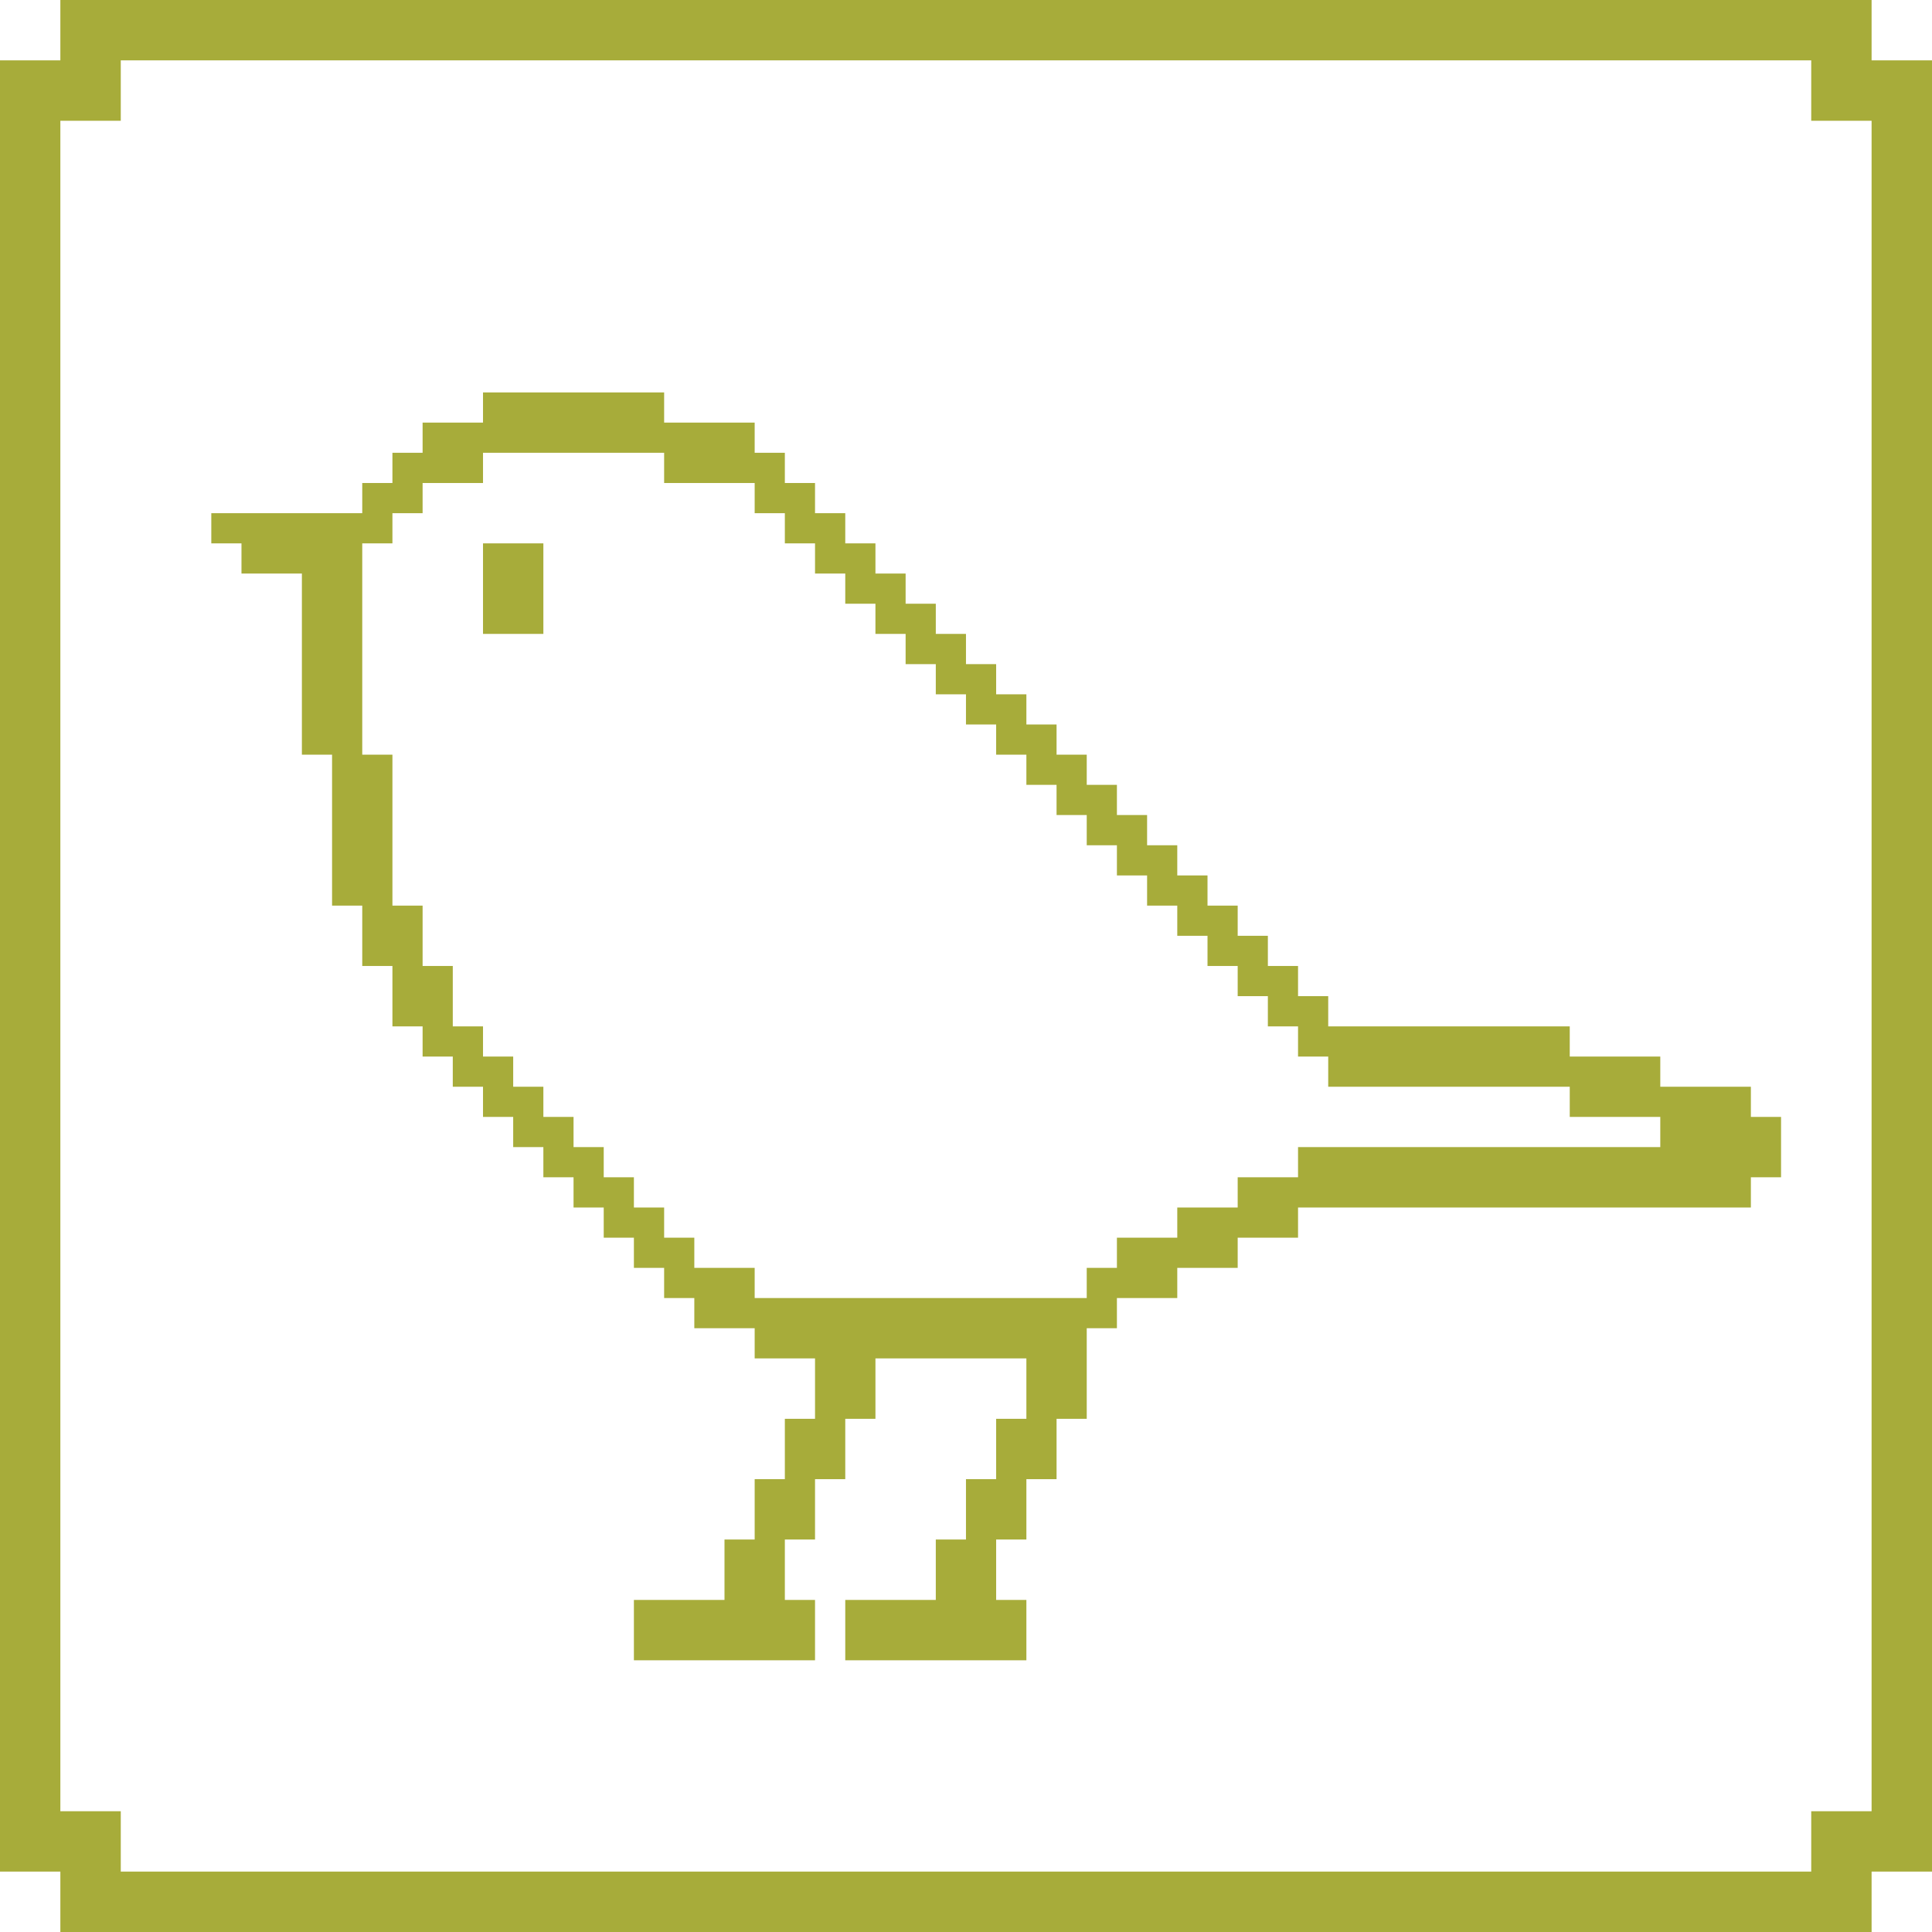
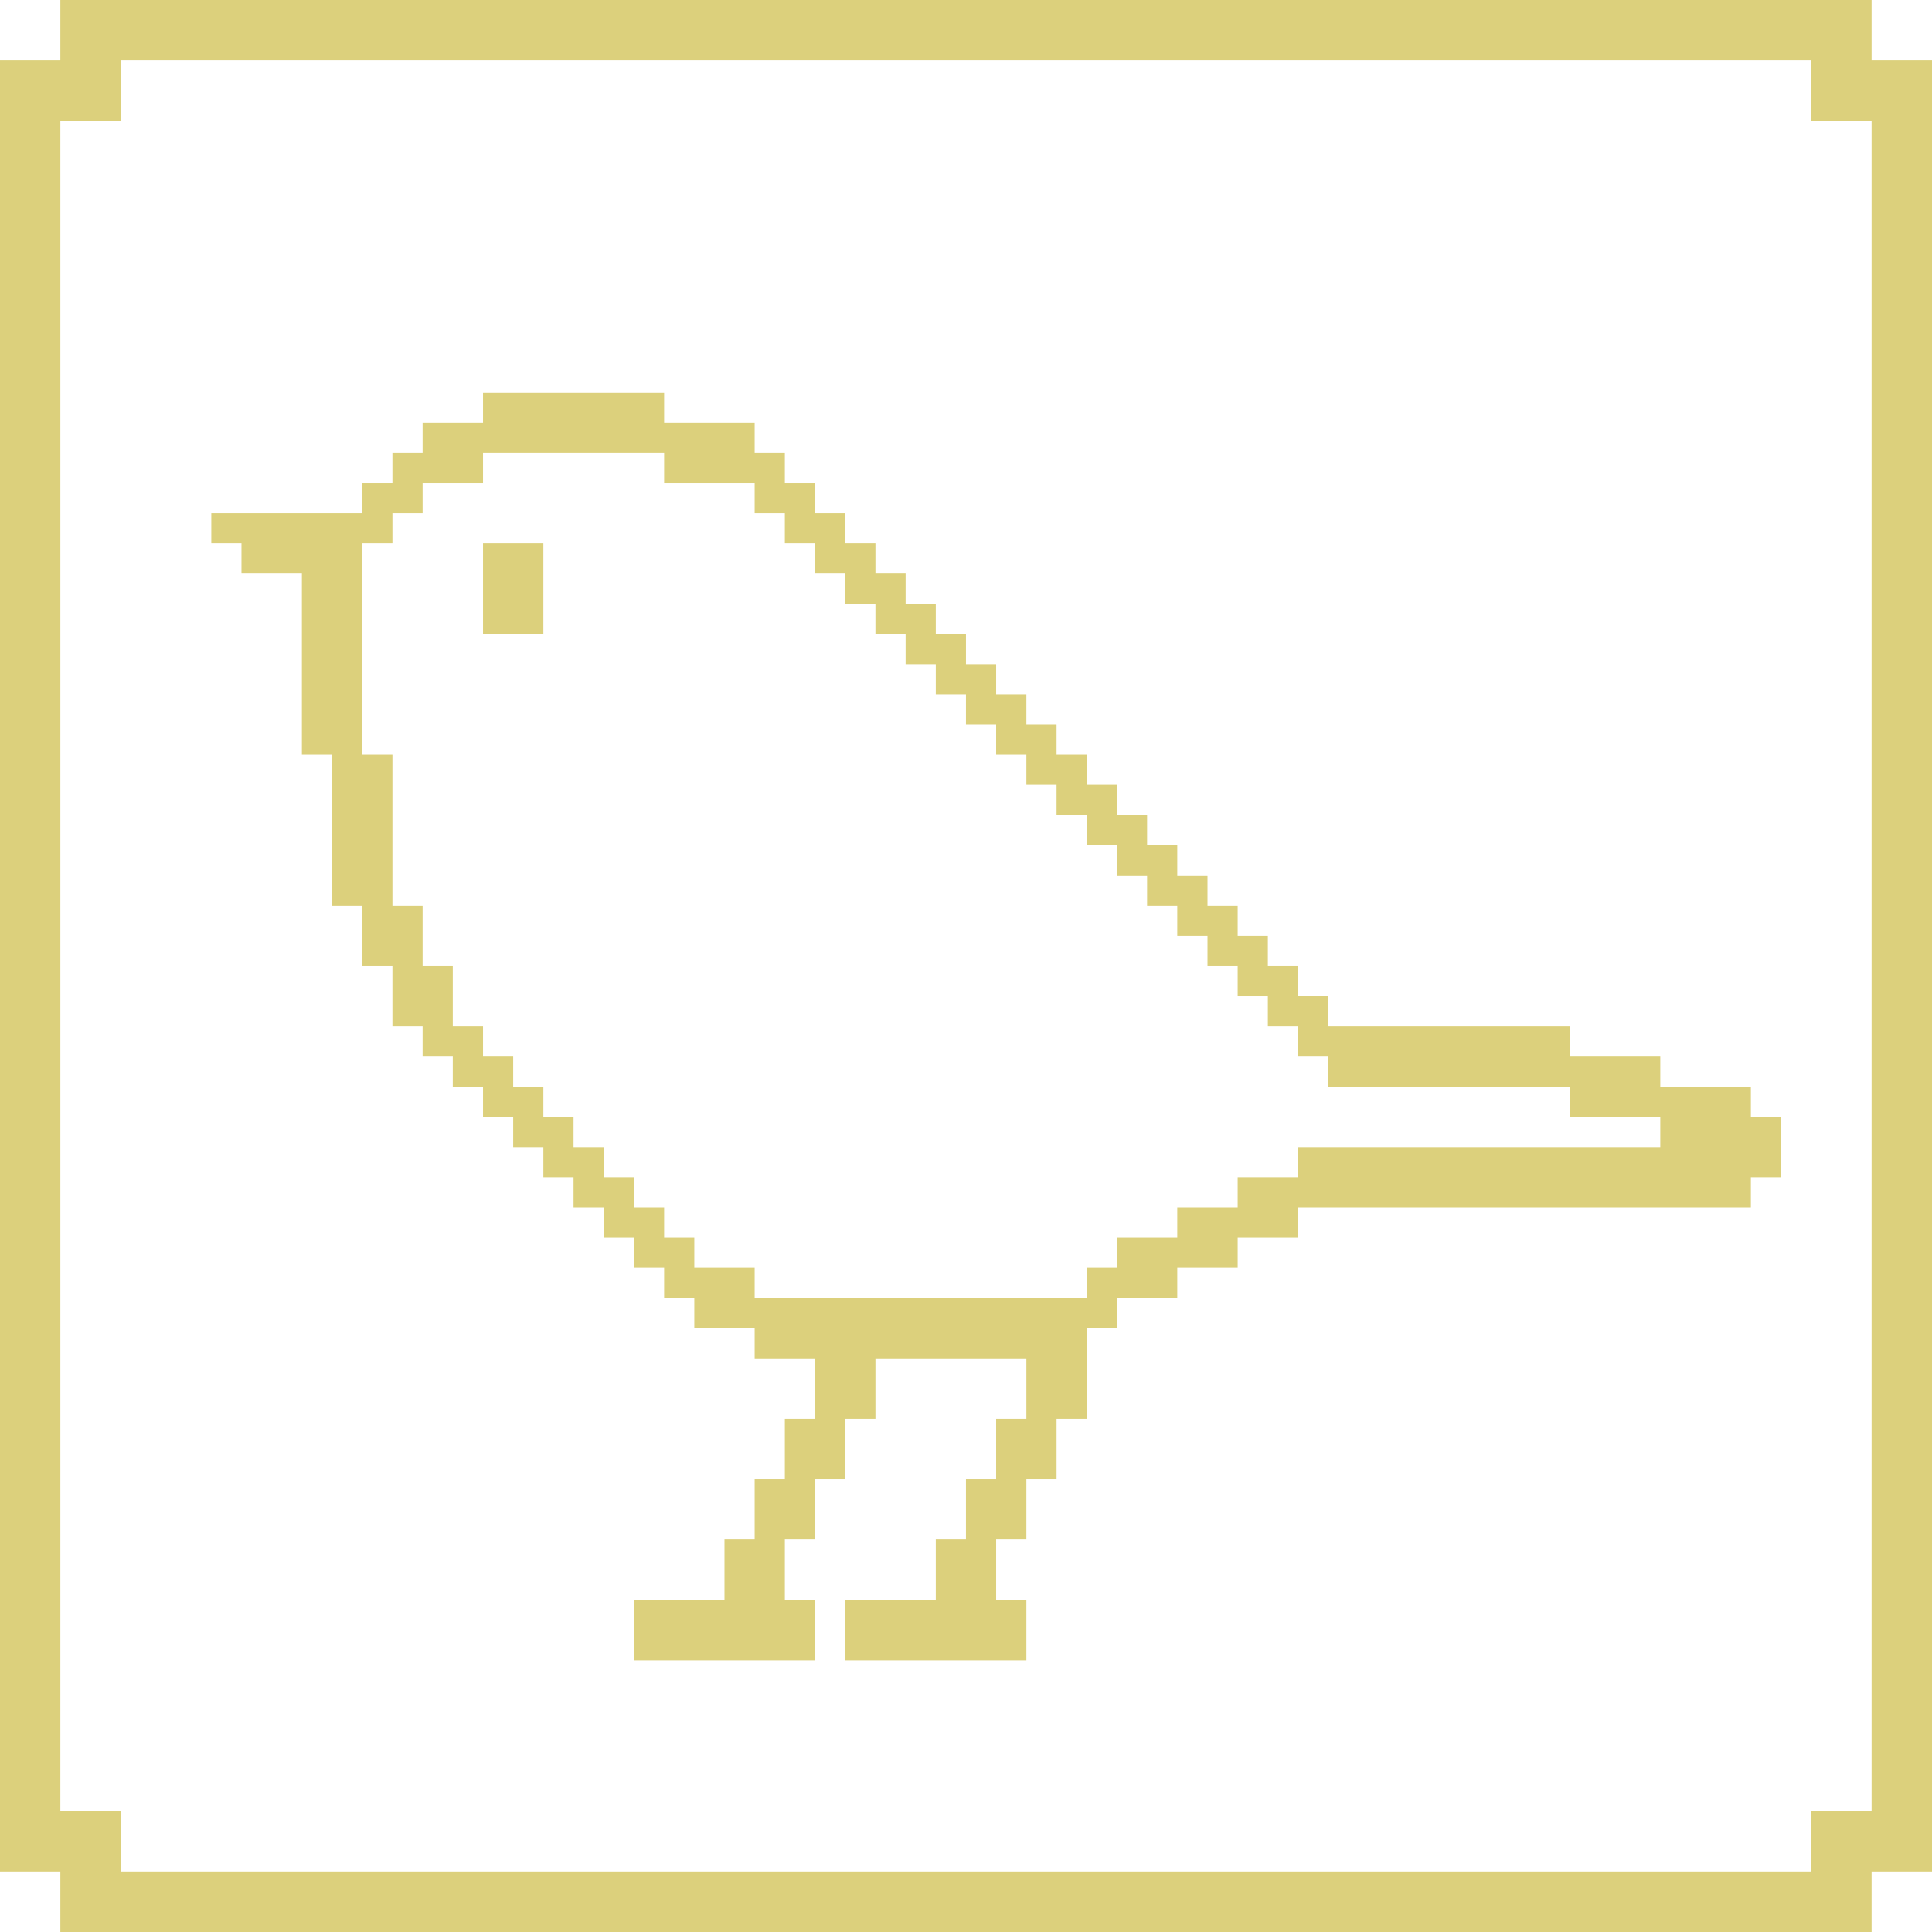
<svg xmlns="http://www.w3.org/2000/svg" width="128" height="128" viewBox="0 0 33.867 33.867" version="1.1" id="svg8" xml:space="preserve">
  <defs id="defs2" />
  <g id="layer1">
-     <path id="rect914" style="fill:#a7ac3a;fill-opacity:1;stroke-width:5.279;stroke-linecap:round;stroke-linejoin:round" d="M 1.058 0 L 1.058 1.058 L 0 1.058 L 0 32.808 L 1.058 32.808 L 1.058 33.867 L 32.808 33.867 L 32.808 32.808 L 33.867 32.808 L 33.867 1.058 L 32.808 1.058 L 32.808 0 L 1.058 0 z M 2.117 1.058 L 31.75 1.058 L 31.75 2.117 L 32.808 2.117 L 32.808 31.75 L 32.279 31.75 L 31.75 31.75 L 31.75 32.279 L 31.75 32.808 L 2.117 32.808 L 2.117 31.75 L 1.058 31.75 L 1.058 2.117 L 1.587 2.117 L 2.117 2.117 L 2.117 1.587 L 2.117 1.058 z M 8.467 6.879 L 8.467 7.408 L 7.937 7.408 L 7.408 7.408 L 7.408 7.937 L 6.879 7.937 L 6.879 8.467 L 6.35 8.467 L 6.35 8.996 L 5.821 8.996 L 5.292 8.996 L 4.762 8.996 L 4.233 8.996 L 3.704 8.996 L 3.704 9.525 L 4.233 9.525 L 4.233 10.054 L 4.762 10.054 L 5.292 10.054 L 5.292 10.583 L 5.292 11.112 L 5.292 11.642 L 5.292 12.171 L 5.292 12.7 L 5.292 13.229 L 5.821 13.229 L 5.821 13.758 L 5.821 14.287 L 5.821 14.817 L 5.821 15.346 L 5.821 15.875 L 6.35 15.875 L 6.35 16.404 L 6.35 16.933 L 6.879 16.933 L 6.879 17.462 L 6.879 17.992 L 7.408 17.992 L 7.408 18.521 L 7.937 18.521 L 7.937 19.05 L 8.467 19.05 L 8.467 19.579 L 8.996 19.579 L 8.996 20.108 L 9.525 20.108 L 9.525 20.637 L 10.054 20.637 L 10.054 21.167 L 10.583 21.167 L 10.583 21.696 L 11.112 21.696 L 11.112 22.225 L 11.642 22.225 L 11.642 22.754 L 12.171 22.754 L 12.171 23.283 L 12.7 23.283 L 13.229 23.283 L 13.229 23.812 L 13.758 23.812 L 14.287 23.812 L 14.287 24.342 L 14.287 24.871 L 13.758 24.871 L 13.758 25.4 L 13.758 25.929 L 13.229 25.929 L 13.229 26.458 L 13.229 26.987 L 12.7 26.987 L 12.7 27.517 L 12.7 28.046 L 12.171 28.046 L 11.642 28.046 L 11.112 28.046 L 11.112 28.575 L 11.112 29.104 L 11.642 29.104 L 12.171 29.104 L 12.7 29.104 L 13.229 29.104 L 13.758 29.104 L 14.287 29.104 L 14.287 28.575 L 14.287 28.046 L 13.758 28.046 L 13.758 27.517 L 13.758 26.987 L 14.287 26.987 L 14.287 26.458 L 14.287 25.929 L 14.817 25.929 L 14.817 25.4 L 14.817 24.871 L 15.346 24.871 L 15.346 24.342 L 15.346 23.812 L 15.875 23.812 L 16.404 23.812 L 16.933 23.812 L 17.462 23.812 L 17.992 23.812 L 17.992 24.342 L 17.992 24.871 L 17.462 24.871 L 17.462 25.4 L 17.462 25.929 L 16.933 25.929 L 16.933 26.458 L 16.933 26.987 L 16.404 26.987 L 16.404 27.517 L 16.404 28.046 L 15.875 28.046 L 15.346 28.046 L 14.817 28.046 L 14.817 28.575 L 14.817 29.104 L 15.346 29.104 L 15.875 29.104 L 16.404 29.104 L 16.933 29.104 L 17.462 29.104 L 17.992 29.104 L 17.992 28.575 L 17.992 28.046 L 17.462 28.046 L 17.462 27.517 L 17.462 26.987 L 17.992 26.987 L 17.992 26.458 L 17.992 25.929 L 18.521 25.929 L 18.521 25.4 L 18.521 24.871 L 19.05 24.871 L 19.05 24.342 L 19.05 23.812 L 19.05 23.283 L 19.579 23.283 L 19.579 22.754 L 20.108 22.754 L 20.637 22.754 L 20.637 22.225 L 21.167 22.225 L 21.696 22.225 L 21.696 21.696 L 22.225 21.696 L 22.754 21.696 L 22.754 21.167 L 23.283 21.167 L 23.812 21.167 L 24.342 21.167 L 24.871 21.167 L 25.4 21.167 L 25.929 21.167 L 26.458 21.167 L 26.987 21.167 L 27.517 21.167 L 28.046 21.167 L 28.575 21.167 L 29.104 21.167 L 29.633 21.167 L 30.162 21.167 L 30.692 21.167 L 30.692 20.637 L 31.221 20.637 L 31.221 20.108 L 31.221 19.579 L 30.692 19.579 L 30.692 19.05 L 30.162 19.05 L 29.633 19.05 L 29.104 19.05 L 29.104 18.521 L 28.575 18.521 L 28.046 18.521 L 27.517 18.521 L 27.517 17.992 L 26.987 17.992 L 26.458 17.992 L 25.929 17.992 L 25.4 17.992 L 24.871 17.992 L 24.342 17.992 L 23.812 17.992 L 23.283 17.992 L 23.283 17.462 L 22.754 17.462 L 22.754 16.933 L 22.225 16.933 L 22.225 16.404 L 21.696 16.404 L 21.696 15.875 L 21.167 15.875 L 21.167 15.346 L 20.637 15.346 L 20.637 14.817 L 20.108 14.817 L 20.108 14.287 L 19.579 14.287 L 19.579 13.758 L 19.05 13.758 L 19.05 13.229 L 18.521 13.229 L 18.521 12.7 L 17.992 12.7 L 17.992 12.171 L 17.462 12.171 L 17.462 11.642 L 16.933 11.642 L 16.933 11.112 L 16.404 11.112 L 16.404 10.583 L 15.875 10.583 L 15.875 10.054 L 15.346 10.054 L 15.346 9.525 L 14.817 9.525 L 14.817 8.996 L 14.287 8.996 L 14.287 8.467 L 13.758 8.467 L 13.758 7.937 L 13.229 7.937 L 13.229 7.408 L 12.7 7.408 L 12.171 7.408 L 11.642 7.408 L 11.642 6.879 L 11.112 6.879 L 10.583 6.879 L 10.054 6.879 L 9.525 6.879 L 8.996 6.879 L 8.467 6.879 z M 8.467 7.937 L 8.996 7.937 L 9.525 7.937 L 10.054 7.937 L 10.583 7.937 L 11.112 7.937 L 11.642 7.937 L 11.642 8.467 L 12.171 8.467 L 12.7 8.467 L 13.229 8.467 L 13.229 8.996 L 13.758 8.996 L 13.758 9.525 L 14.287 9.525 L 14.287 10.054 L 14.817 10.054 L 14.817 10.583 L 15.346 10.583 L 15.346 11.112 L 15.875 11.112 L 15.875 11.642 L 16.404 11.642 L 16.404 12.171 L 16.933 12.171 L 16.933 12.7 L 17.462 12.7 L 17.462 13.229 L 17.992 13.229 L 17.992 13.758 L 18.521 13.758 L 18.521 14.287 L 19.05 14.287 L 19.05 14.817 L 19.579 14.817 L 19.579 15.346 L 20.108 15.346 L 20.108 15.875 L 20.637 15.875 L 20.637 16.404 L 21.167 16.404 L 21.167 16.933 L 21.696 16.933 L 21.696 17.462 L 22.225 17.462 L 22.225 17.992 L 22.754 17.992 L 22.754 18.521 L 23.283 18.521 L 23.283 19.05 L 23.812 19.05 L 24.342 19.05 L 24.871 19.05 L 25.4 19.05 L 25.929 19.05 L 26.458 19.05 L 26.987 19.05 L 27.517 19.05 L 27.517 19.579 L 28.046 19.579 L 28.575 19.579 L 29.104 19.579 L 29.104 20.108 L 28.575 20.108 L 28.046 20.108 L 27.517 20.108 L 26.987 20.108 L 26.458 20.108 L 25.929 20.108 L 25.4 20.108 L 24.871 20.108 L 24.342 20.108 L 23.812 20.108 L 23.283 20.108 L 22.754 20.108 L 22.754 20.637 L 22.225 20.637 L 21.696 20.637 L 21.696 21.167 L 21.167 21.167 L 20.637 21.167 L 20.637 21.696 L 20.108 21.696 L 19.579 21.696 L 19.579 22.225 L 19.05 22.225 L 19.05 22.754 L 18.521 22.754 L 17.992 22.754 L 17.462 22.754 L 16.933 22.754 L 16.404 22.754 L 15.875 22.754 L 15.346 22.754 L 14.817 22.754 L 14.287 22.754 L 13.758 22.754 L 13.229 22.754 L 13.229 22.225 L 12.7 22.225 L 12.171 22.225 L 12.171 21.696 L 11.642 21.696 L 11.642 21.167 L 11.112 21.167 L 11.112 20.637 L 10.583 20.637 L 10.583 20.108 L 10.054 20.108 L 10.054 19.579 L 9.525 19.579 L 9.525 19.05 L 8.996 19.05 L 8.996 18.521 L 8.467 18.521 L 8.467 17.992 L 7.937 17.992 L 7.937 17.462 L 7.937 16.933 L 7.408 16.933 L 7.408 16.404 L 7.408 15.875 L 6.879 15.875 L 6.879 15.346 L 6.879 14.817 L 6.879 14.287 L 6.879 13.758 L 6.879 13.229 L 6.35 13.229 L 6.35 12.7 L 6.35 12.171 L 6.35 11.642 L 6.35 11.112 L 6.35 10.583 L 6.35 10.054 L 6.35 9.525 L 6.879 9.525 L 6.879 8.996 L 7.408 8.996 L 7.408 8.467 L 7.937 8.467 L 8.467 8.467 L 8.467 7.937 z M 8.467 9.525 L 8.467 10.054 L 8.467 10.583 L 8.467 11.112 L 8.996 11.112 L 9.525 11.112 L 9.525 10.583 L 9.525 10.054 L 9.525 9.525 L 8.996 9.525 L 8.467 9.525 z " />
+     <path id="rect914" style="fill:#dcd07c;fill-opacity:1;stroke-width:5.279;stroke-linecap:round;stroke-linejoin:round" d="M 1.058 0 L 1.058 1.058 L 0 1.058 L 0 32.808 L 1.058 32.808 L 1.058 33.867 L 32.808 33.867 L 32.808 32.808 L 33.867 32.808 L 33.867 1.058 L 32.808 1.058 L 32.808 0 L 1.058 0 z M 2.117 1.058 L 31.75 1.058 L 31.75 2.117 L 32.808 2.117 L 32.808 31.75 L 32.279 31.75 L 31.75 31.75 L 31.75 32.279 L 31.75 32.808 L 2.117 32.808 L 2.117 31.75 L 1.058 31.75 L 1.058 2.117 L 1.587 2.117 L 2.117 2.117 L 2.117 1.587 L 2.117 1.058 z M 8.467 6.879 L 8.467 7.408 L 7.937 7.408 L 7.408 7.408 L 7.408 7.937 L 6.879 7.937 L 6.879 8.467 L 6.35 8.467 L 6.35 8.996 L 5.821 8.996 L 5.292 8.996 L 4.762 8.996 L 4.233 8.996 L 3.704 8.996 L 3.704 9.525 L 4.233 9.525 L 4.233 10.054 L 4.762 10.054 L 5.292 10.054 L 5.292 10.583 L 5.292 11.112 L 5.292 11.642 L 5.292 12.171 L 5.292 12.7 L 5.292 13.229 L 5.821 13.229 L 5.821 13.758 L 5.821 14.287 L 5.821 14.817 L 5.821 15.346 L 5.821 15.875 L 6.35 15.875 L 6.35 16.404 L 6.35 16.933 L 6.879 16.933 L 6.879 17.462 L 6.879 17.992 L 7.408 17.992 L 7.408 18.521 L 7.937 18.521 L 7.937 19.05 L 8.467 19.05 L 8.467 19.579 L 8.996 19.579 L 8.996 20.108 L 9.525 20.108 L 9.525 20.637 L 10.054 20.637 L 10.054 21.167 L 10.583 21.167 L 10.583 21.696 L 11.112 21.696 L 11.112 22.225 L 11.642 22.225 L 11.642 22.754 L 12.171 22.754 L 12.171 23.283 L 12.7 23.283 L 13.229 23.283 L 13.229 23.812 L 13.758 23.812 L 14.287 23.812 L 14.287 24.342 L 14.287 24.871 L 13.758 24.871 L 13.758 25.4 L 13.758 25.929 L 13.229 25.929 L 13.229 26.458 L 13.229 26.987 L 12.7 26.987 L 12.7 27.517 L 12.7 28.046 L 12.171 28.046 L 11.642 28.046 L 11.112 28.046 L 11.112 28.575 L 11.112 29.104 L 11.642 29.104 L 12.171 29.104 L 12.7 29.104 L 13.229 29.104 L 13.758 29.104 L 14.287 29.104 L 14.287 28.575 L 14.287 28.046 L 13.758 28.046 L 13.758 27.517 L 13.758 26.987 L 14.287 26.987 L 14.287 26.458 L 14.287 25.929 L 14.817 25.929 L 14.817 25.4 L 14.817 24.871 L 15.346 24.871 L 15.346 24.342 L 15.346 23.812 L 15.875 23.812 L 16.404 23.812 L 16.933 23.812 L 17.462 23.812 L 17.992 23.812 L 17.992 24.342 L 17.992 24.871 L 17.462 24.871 L 17.462 25.4 L 17.462 25.929 L 16.933 25.929 L 16.933 26.458 L 16.933 26.987 L 16.404 26.987 L 16.404 27.517 L 16.404 28.046 L 15.875 28.046 L 15.346 28.046 L 14.817 28.046 L 14.817 28.575 L 14.817 29.104 L 15.346 29.104 L 15.875 29.104 L 16.404 29.104 L 16.933 29.104 L 17.462 29.104 L 17.992 29.104 L 17.992 28.575 L 17.992 28.046 L 17.462 28.046 L 17.462 27.517 L 17.462 26.987 L 17.992 26.987 L 17.992 26.458 L 17.992 25.929 L 18.521 25.929 L 18.521 25.4 L 18.521 24.871 L 19.05 24.871 L 19.05 24.342 L 19.05 23.812 L 19.05 23.283 L 19.579 23.283 L 19.579 22.754 L 20.108 22.754 L 20.637 22.754 L 20.637 22.225 L 21.167 22.225 L 21.696 22.225 L 21.696 21.696 L 22.225 21.696 L 22.754 21.696 L 22.754 21.167 L 23.283 21.167 L 23.812 21.167 L 24.342 21.167 L 24.871 21.167 L 25.4 21.167 L 25.929 21.167 L 26.458 21.167 L 26.987 21.167 L 27.517 21.167 L 28.046 21.167 L 28.575 21.167 L 29.104 21.167 L 29.633 21.167 L 30.162 21.167 L 30.692 21.167 L 30.692 20.637 L 31.221 20.637 L 31.221 20.108 L 31.221 19.579 L 30.692 19.579 L 30.692 19.05 L 30.162 19.05 L 29.633 19.05 L 29.104 19.05 L 29.104 18.521 L 28.575 18.521 L 28.046 18.521 L 27.517 18.521 L 27.517 17.992 L 26.987 17.992 L 26.458 17.992 L 25.929 17.992 L 25.4 17.992 L 24.871 17.992 L 24.342 17.992 L 23.812 17.992 L 23.283 17.992 L 23.283 17.462 L 22.754 17.462 L 22.754 16.933 L 22.225 16.933 L 22.225 16.404 L 21.696 16.404 L 21.696 15.875 L 21.167 15.875 L 21.167 15.346 L 20.637 15.346 L 20.637 14.817 L 20.108 14.817 L 20.108 14.287 L 19.579 14.287 L 19.579 13.758 L 19.05 13.758 L 19.05 13.229 L 18.521 13.229 L 18.521 12.7 L 17.992 12.7 L 17.992 12.171 L 17.462 12.171 L 17.462 11.642 L 16.933 11.642 L 16.933 11.112 L 16.404 11.112 L 16.404 10.583 L 15.875 10.583 L 15.875 10.054 L 15.346 10.054 L 15.346 9.525 L 14.817 9.525 L 14.817 8.996 L 14.287 8.996 L 14.287 8.467 L 13.758 8.467 L 13.758 7.937 L 13.229 7.937 L 13.229 7.408 L 12.7 7.408 L 12.171 7.408 L 11.642 7.408 L 11.642 6.879 L 11.112 6.879 L 10.583 6.879 L 10.054 6.879 L 9.525 6.879 L 8.996 6.879 L 8.467 6.879 z M 8.467 7.937 L 8.996 7.937 L 9.525 7.937 L 10.054 7.937 L 10.583 7.937 L 11.112 7.937 L 11.642 7.937 L 11.642 8.467 L 12.171 8.467 L 12.7 8.467 L 13.229 8.467 L 13.229 8.996 L 13.758 8.996 L 13.758 9.525 L 14.287 9.525 L 14.287 10.054 L 14.817 10.054 L 14.817 10.583 L 15.346 10.583 L 15.346 11.112 L 15.875 11.112 L 15.875 11.642 L 16.404 11.642 L 16.404 12.171 L 16.933 12.171 L 16.933 12.7 L 17.462 12.7 L 17.462 13.229 L 17.992 13.229 L 17.992 13.758 L 18.521 13.758 L 18.521 14.287 L 19.05 14.287 L 19.05 14.817 L 19.579 14.817 L 19.579 15.346 L 20.108 15.346 L 20.108 15.875 L 20.637 15.875 L 20.637 16.404 L 21.167 16.404 L 21.167 16.933 L 21.696 16.933 L 21.696 17.462 L 22.225 17.462 L 22.225 17.992 L 22.754 17.992 L 22.754 18.521 L 23.283 18.521 L 23.283 19.05 L 23.812 19.05 L 24.342 19.05 L 24.871 19.05 L 25.4 19.05 L 25.929 19.05 L 26.458 19.05 L 26.987 19.05 L 27.517 19.05 L 27.517 19.579 L 28.046 19.579 L 28.575 19.579 L 29.104 19.579 L 29.104 20.108 L 28.575 20.108 L 28.046 20.108 L 27.517 20.108 L 26.987 20.108 L 26.458 20.108 L 25.929 20.108 L 25.4 20.108 L 24.871 20.108 L 24.342 20.108 L 23.812 20.108 L 23.283 20.108 L 22.754 20.108 L 22.754 20.637 L 22.225 20.637 L 21.696 20.637 L 21.696 21.167 L 21.167 21.167 L 20.637 21.167 L 20.637 21.696 L 20.108 21.696 L 19.579 21.696 L 19.579 22.225 L 19.05 22.225 L 19.05 22.754 L 18.521 22.754 L 17.992 22.754 L 17.462 22.754 L 16.933 22.754 L 16.404 22.754 L 15.875 22.754 L 15.346 22.754 L 14.817 22.754 L 14.287 22.754 L 13.758 22.754 L 13.229 22.754 L 13.229 22.225 L 12.7 22.225 L 12.171 22.225 L 12.171 21.696 L 11.642 21.696 L 11.642 21.167 L 11.112 21.167 L 11.112 20.637 L 10.583 20.637 L 10.583 20.108 L 10.054 20.108 L 10.054 19.579 L 9.525 19.579 L 9.525 19.05 L 8.996 19.05 L 8.996 18.521 L 8.467 18.521 L 8.467 17.992 L 7.937 17.992 L 7.937 17.462 L 7.937 16.933 L 7.408 16.933 L 7.408 16.404 L 7.408 15.875 L 6.879 15.875 L 6.879 15.346 L 6.879 14.817 L 6.879 14.287 L 6.879 13.758 L 6.879 13.229 L 6.35 13.229 L 6.35 12.7 L 6.35 12.171 L 6.35 11.642 L 6.35 11.112 L 6.35 10.583 L 6.35 10.054 L 6.35 9.525 L 6.879 9.525 L 6.879 8.996 L 7.408 8.996 L 7.408 8.467 L 7.937 8.467 L 8.467 8.467 L 8.467 7.937 z M 8.467 9.525 L 8.467 10.054 L 8.467 10.583 L 8.467 11.112 L 8.996 11.112 L 9.525 11.112 L 9.525 10.583 L 9.525 10.054 L 9.525 9.525 L 8.996 9.525 L 8.467 9.525 z " />
  </g>
</svg>
